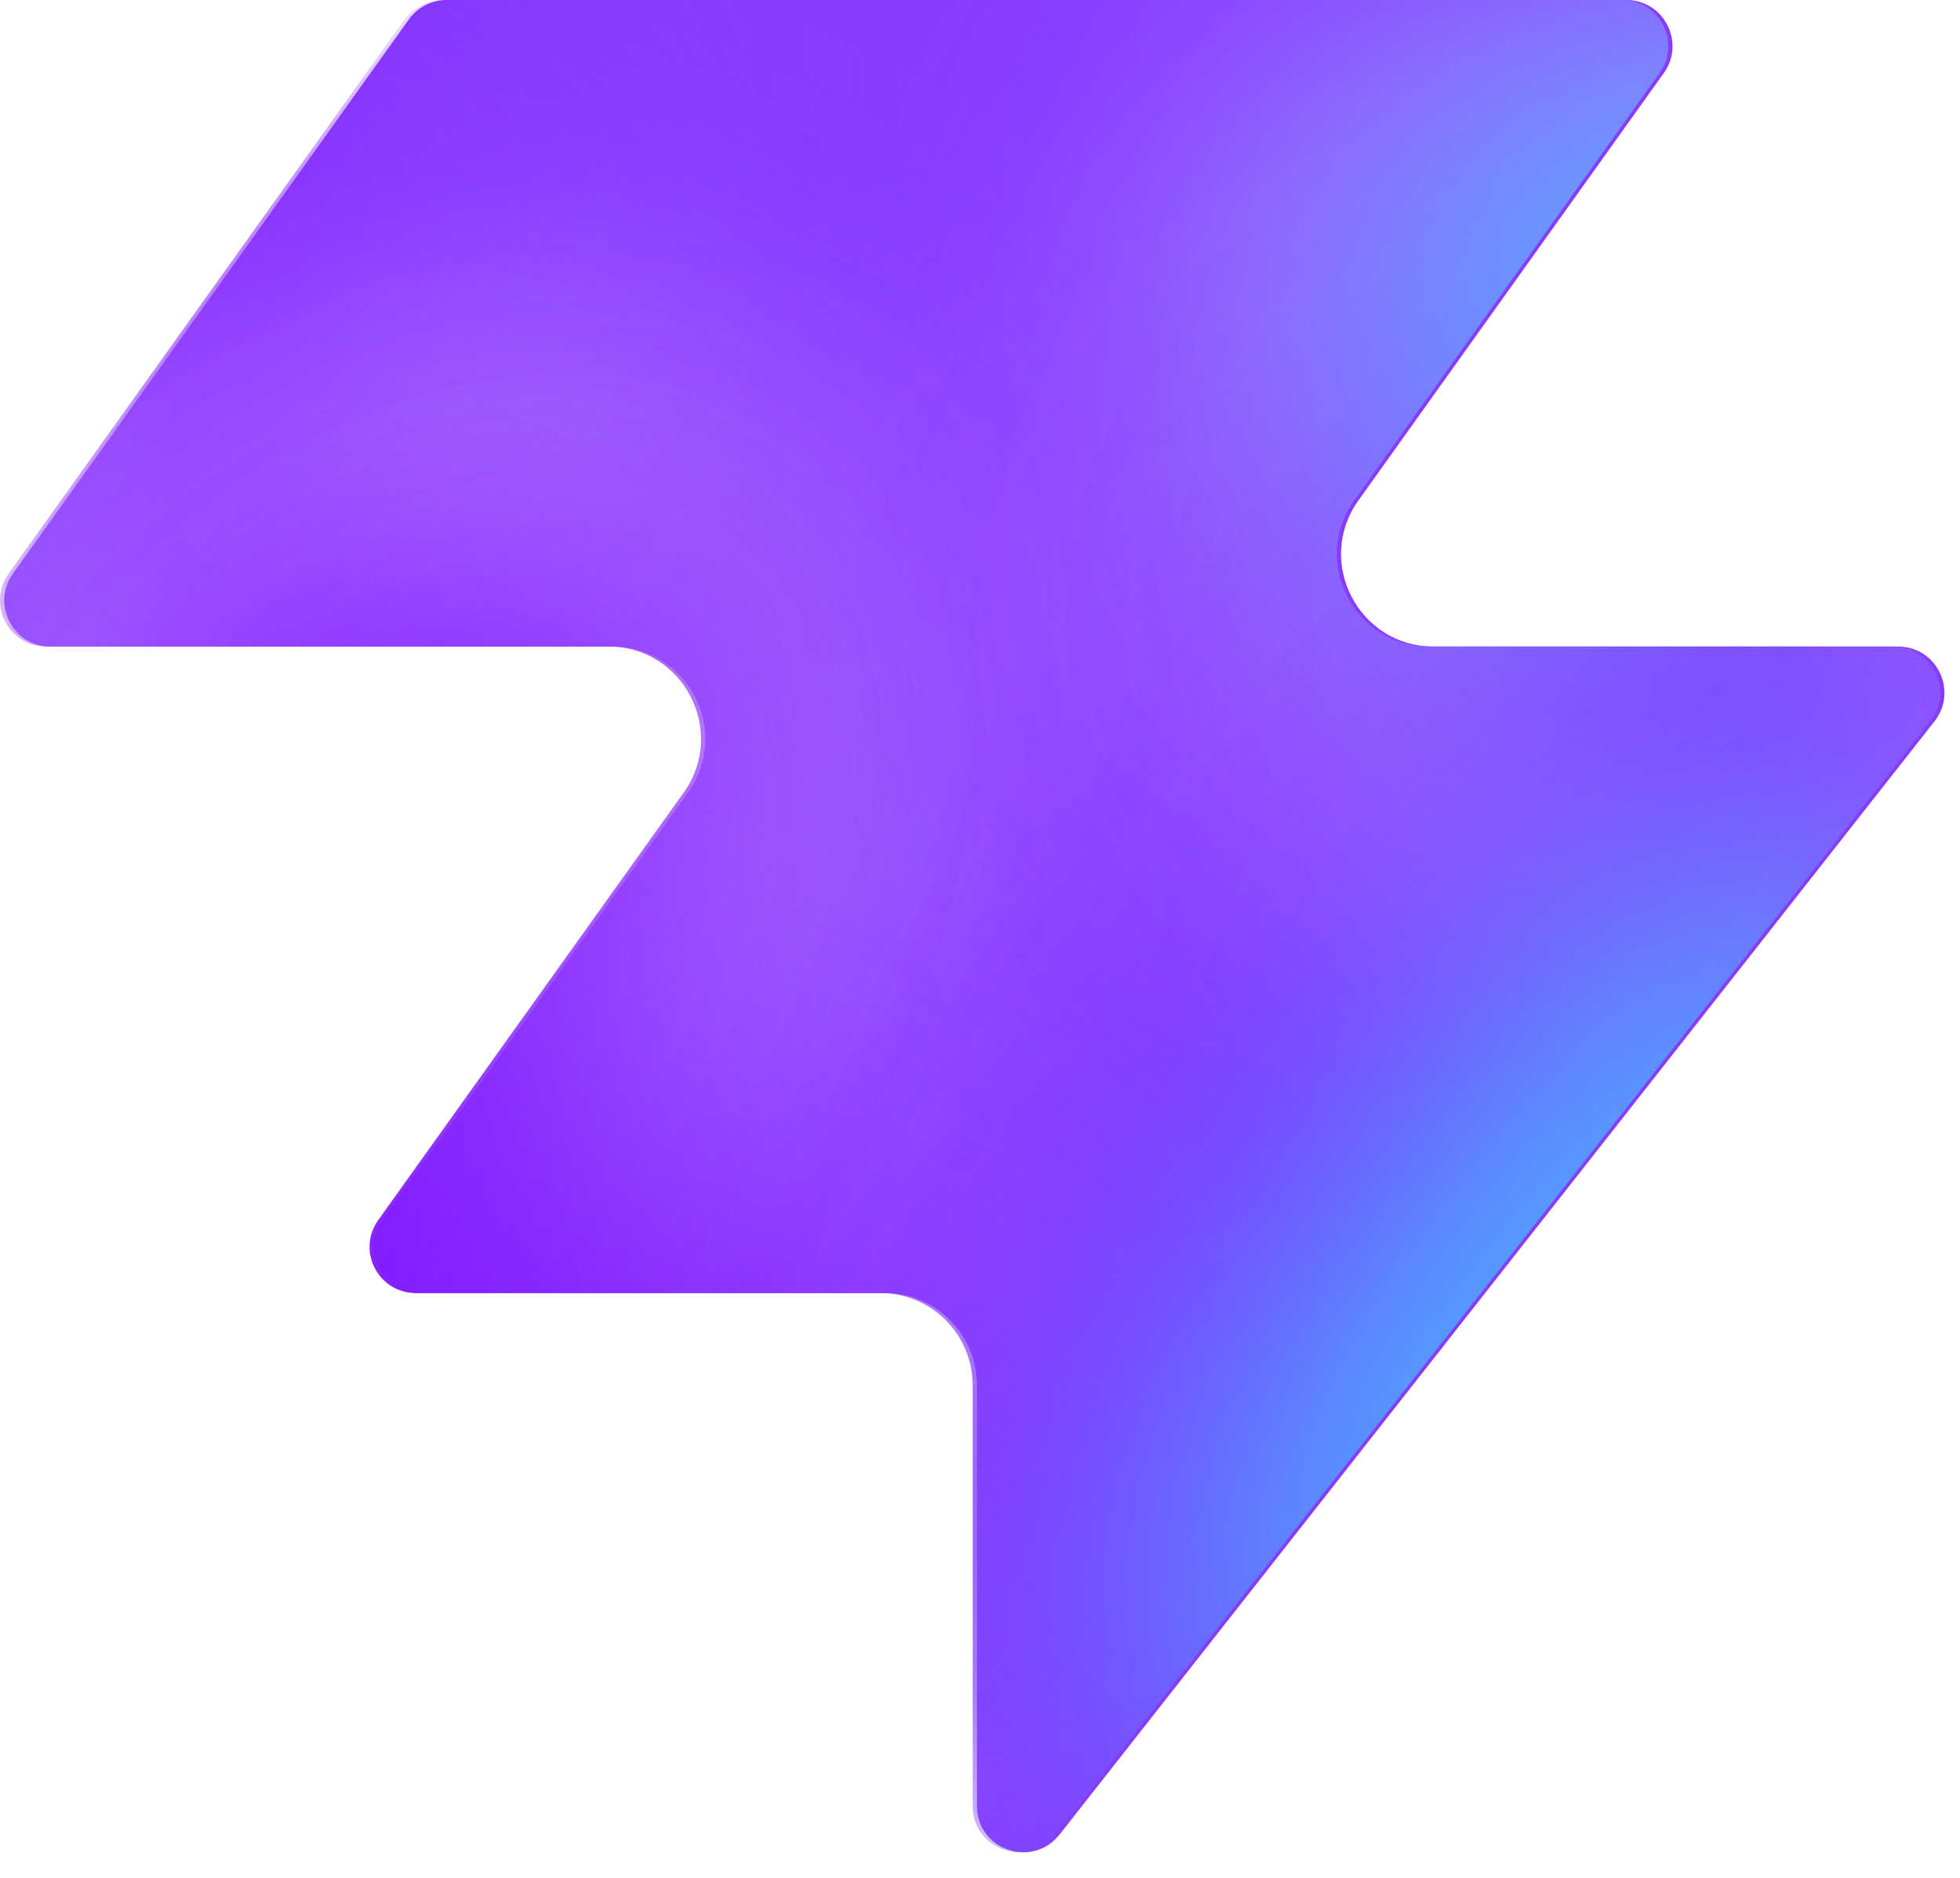
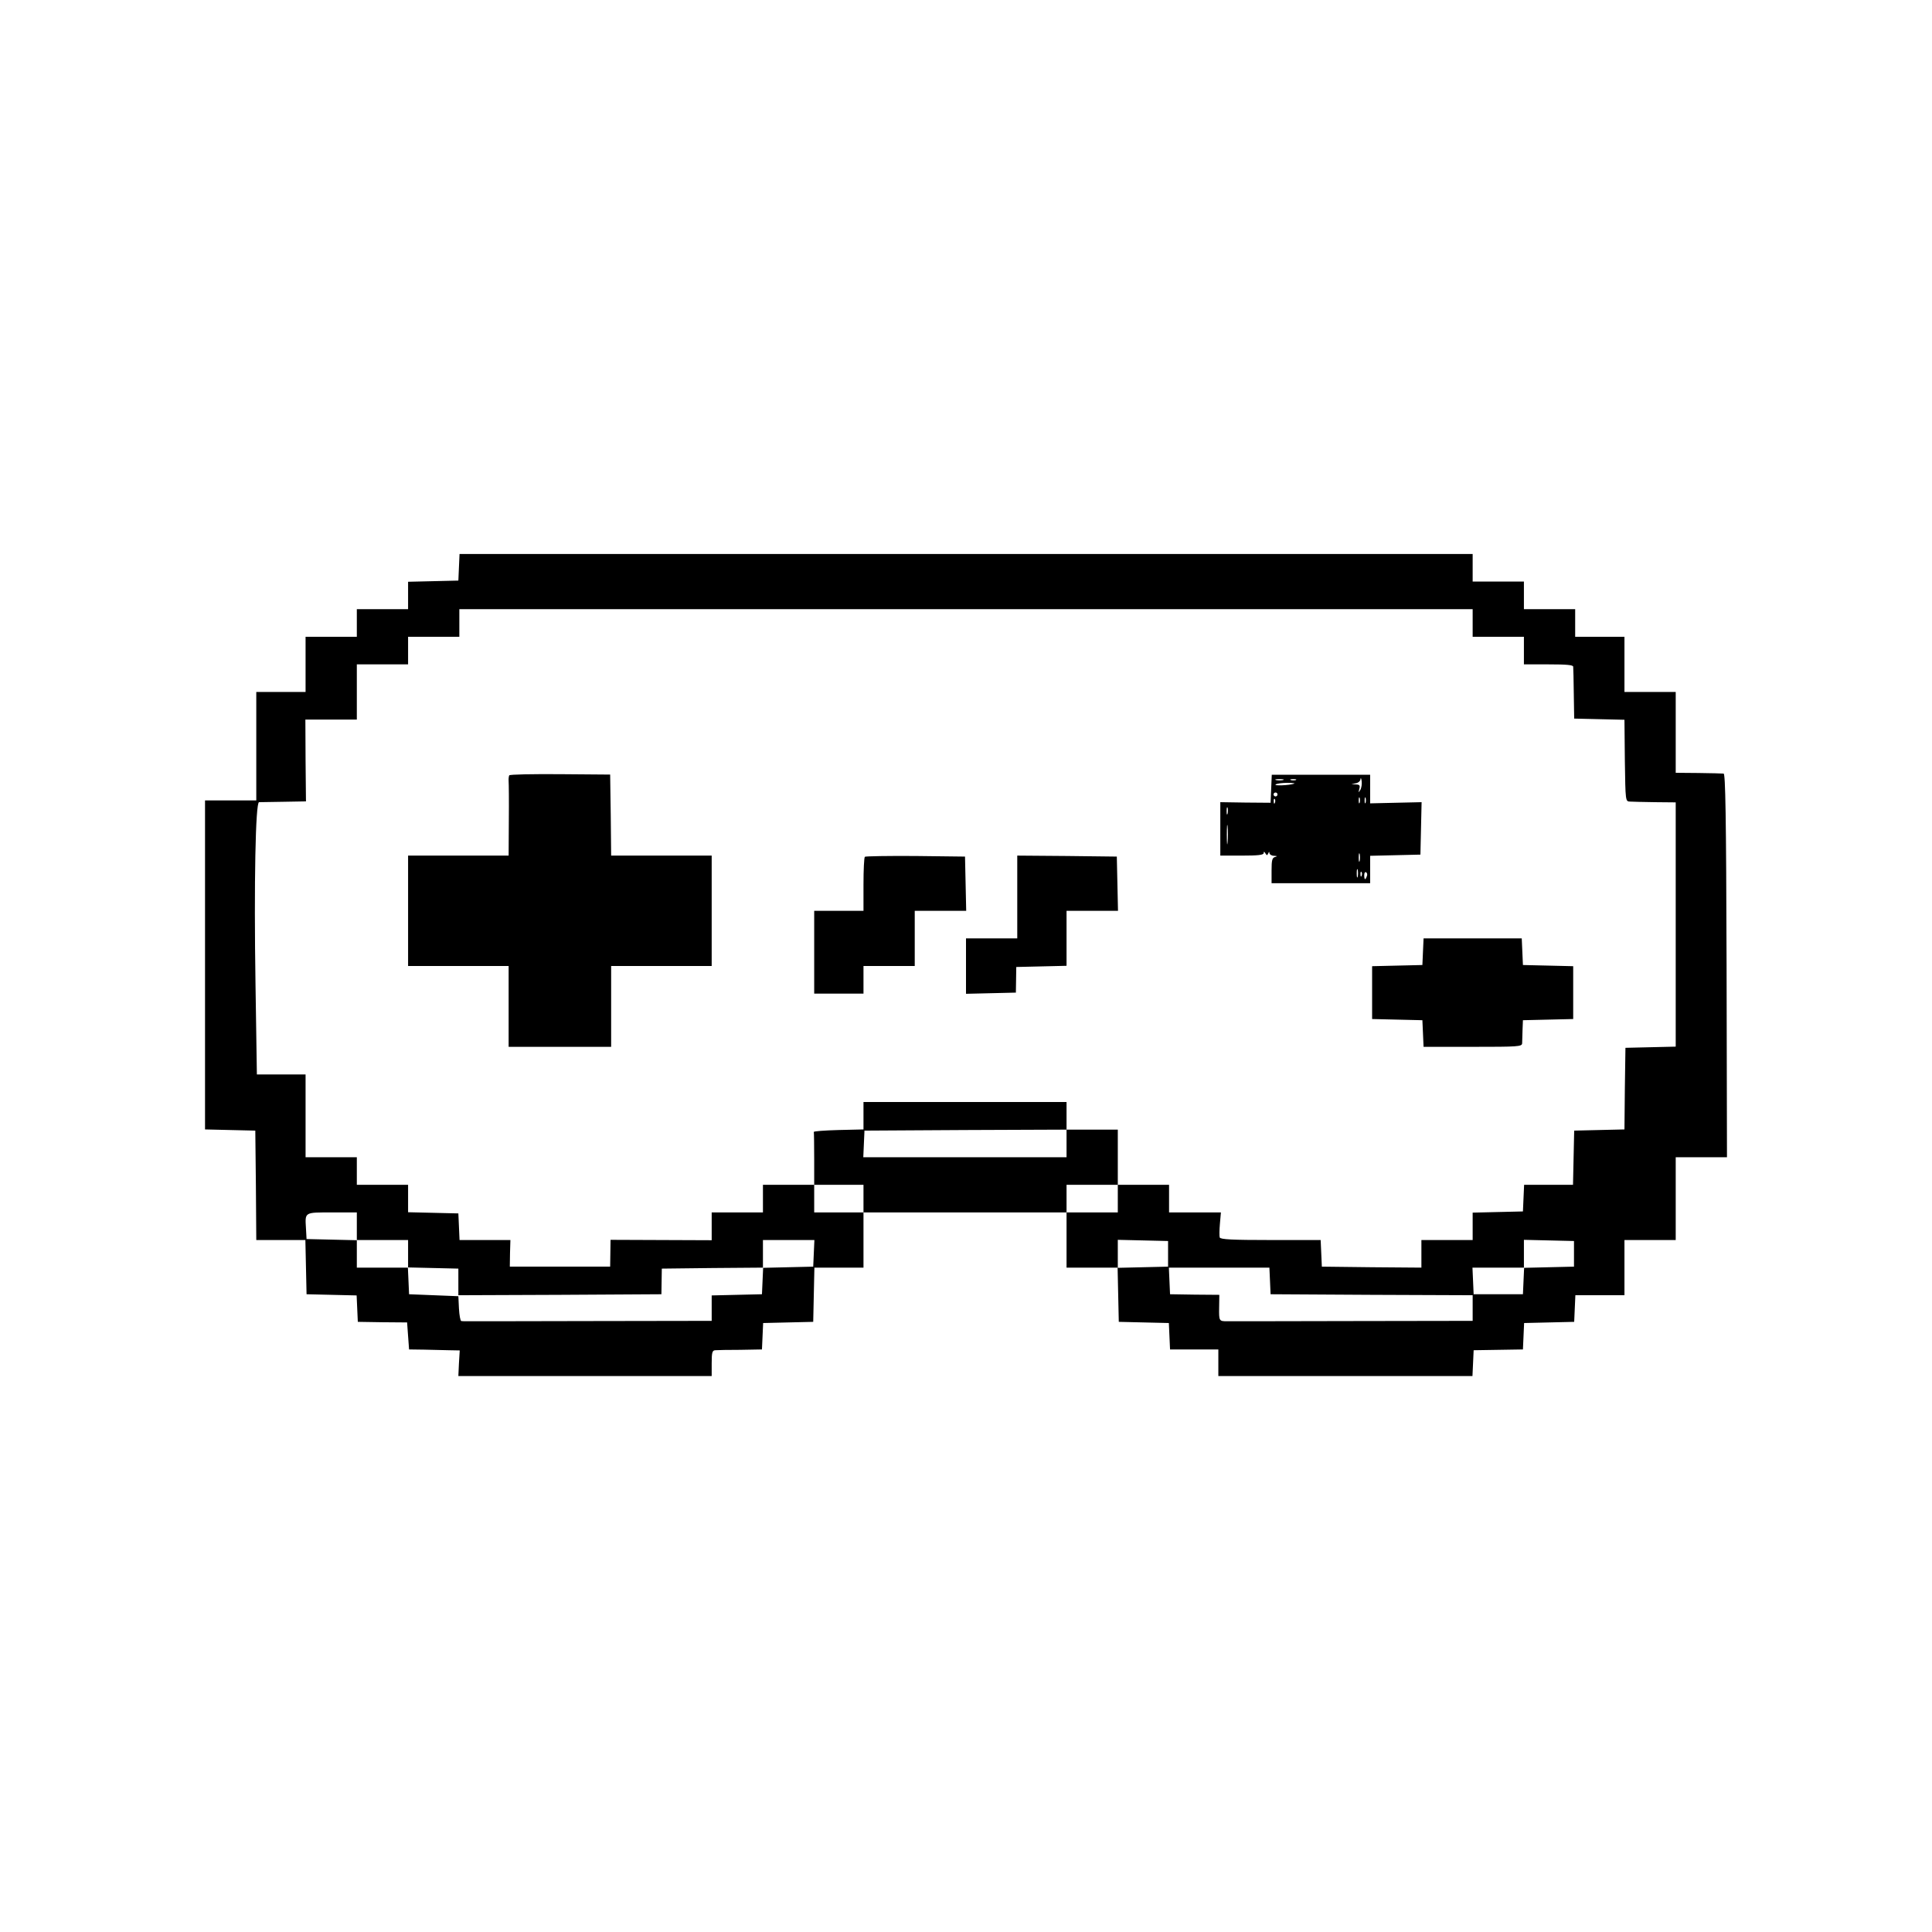
- <svg xmlns="http://www.w3.org/2000/svg" width="48" height="46" fill="none" viewBox="0 0 48 46">
-   <path fill="#863bff" d="M25.946 44.938c-.664.845-2.021.375-2.021-.698V33.937a2.26 2.26 0 0 0-2.262-2.262H10.287c-.92 0-1.456-1.04-.92-1.788l7.48-10.471c1.07-1.497 0-3.578-1.842-3.578H1.237c-.92 0-1.456-1.04-.92-1.788L10.013.474c.214-.297.556-.474.92-.474h28.894c.92 0 1.456 1.04.92 1.788l-7.48 10.471c-1.07 1.498 0 3.579 1.842 3.579h11.377c.943 0 1.473 1.088.89 1.83L25.947 44.94z" style="fill:#863bff;fill:color(display-p3 .525 .23 1);fill-opacity:1" />
-   <mask id="a" width="48" height="46" x="0" y="0" maskUnits="userSpaceOnUse" style="mask-type:alpha">
-     <path fill="#000" d="M25.842 44.938c-.664.844-2.021.375-2.021-.698V33.937a2.26 2.26 0 0 0-2.262-2.262H10.183c-.92 0-1.456-1.04-.92-1.788l7.48-10.471c1.07-1.498 0-3.579-1.842-3.579H1.133c-.92 0-1.456-1.04-.92-1.787L9.91.473c.214-.297.556-.474.92-.474h28.894c.92 0 1.456 1.04.92 1.788l-7.48 10.471c-1.07 1.498 0 3.578 1.842 3.578h11.377c.943 0 1.473 1.088.89 1.832L25.843 44.94z" style="fill:#000;fill-opacity:1" />
-   </mask>
-   <g mask="url(#a)">
-     <g filter="url(#b)">
-       <ellipse cx="5.508" cy="14.704" fill="#ede6ff" rx="5.508" ry="14.704" style="fill:#ede6ff;fill:color(display-p3 .927 .903 1);fill-opacity:1" transform="matrix(.00324 1 1 -.00324 -4.47 31.516)" />
-     </g>
-     <g filter="url(#c)">
-       <ellipse cx="10.399" cy="29.851" fill="#ede6ff" rx="10.399" ry="29.851" style="fill:#ede6ff;fill:color(display-p3 .927 .903 1);fill-opacity:1" transform="matrix(.00324 1 1 -.00324 -39.328 7.883)" />
-     </g>
-     <g filter="url(#d)">
-       <ellipse cx="5.508" cy="30.487" fill="#7e14ff" rx="5.508" ry="30.487" style="fill:#7e14ff;fill:color(display-p3 .492 .077 1);fill-opacity:1" transform="rotate(89.814 -25.913 -14.639)scale(1 -1)" />
-     </g>
-     <g filter="url(#e)">
-       <ellipse cx="5.508" cy="30.599" fill="#7e14ff" rx="5.508" ry="30.599" style="fill:#7e14ff;fill:color(display-p3 .492 .077 1);fill-opacity:1" transform="rotate(89.814 -32.644 -3.334)scale(1 -1)" />
-     </g>
-     <g filter="url(#f)">
-       <ellipse cx="5.508" cy="30.599" fill="#7e14ff" rx="5.508" ry="30.599" style="fill:#7e14ff;fill:color(display-p3 .492 .077 1);fill-opacity:1" transform="matrix(.00324 1 1 -.00324 -34.34 30.47)" />
-     </g>
-     <g filter="url(#g)">
-       <ellipse cx="14.072" cy="22.078" fill="#ede6ff" rx="14.072" ry="22.078" style="fill:#ede6ff;fill:color(display-p3 .927 .903 1);fill-opacity:1" transform="rotate(93.35 24.506 48.493)scale(-1 1)" />
-     </g>
-     <g filter="url(#h)">
-       <ellipse cx="3.47" cy="21.501" fill="#7e14ff" rx="3.47" ry="21.501" style="fill:#7e14ff;fill:color(display-p3 .492 .077 1);fill-opacity:1" transform="rotate(89.009 28.708 47.59)scale(-1 1)" />
-     </g>
-     <g filter="url(#i)">
-       <ellipse cx="3.47" cy="21.501" fill="#7e14ff" rx="3.47" ry="21.501" style="fill:#7e14ff;fill:color(display-p3 .492 .077 1);fill-opacity:1" transform="rotate(89.009 28.708 47.59)scale(-1 1)" />
-     </g>
-     <g filter="url(#j)">
-       <ellipse cx=".387" cy="8.972" fill="#7e14ff" rx="4.407" ry="29.108" style="fill:#7e14ff;fill:color(display-p3 .492 .077 1);fill-opacity:1" transform="rotate(39.51 .387 8.972)" />
-     </g>
-     <g filter="url(#k)">
-       <ellipse cx="47.523" cy="-6.092" fill="#7e14ff" rx="4.407" ry="29.108" style="fill:#7e14ff;fill:color(display-p3 .492 .077 1);fill-opacity:1" transform="rotate(37.892 47.523 -6.092)" />
-     </g>
-     <g filter="url(#l)">
-       <ellipse cx="41.412" cy="6.333" fill="#47bfff" rx="5.971" ry="9.665" style="fill:#47bfff;fill:color(display-p3 .28 .748 1);fill-opacity:1" transform="rotate(37.892 41.412 6.333)" />
-     </g>
-     <g filter="url(#m)">
-       <ellipse cx="-1.879" cy="38.332" fill="#7e14ff" rx="4.407" ry="29.108" style="fill:#7e14ff;fill:color(display-p3 .492 .077 1);fill-opacity:1" transform="rotate(37.892 -1.88 38.332)" />
-     </g>
-     <g filter="url(#n)">
-       <ellipse cx="-1.879" cy="38.332" fill="#7e14ff" rx="4.407" ry="29.108" style="fill:#7e14ff;fill:color(display-p3 .492 .077 1);fill-opacity:1" transform="rotate(37.892 -1.88 38.332)" />
-     </g>
-     <g filter="url(#o)">
-       <ellipse cx="35.651" cy="29.907" fill="#7e14ff" rx="4.407" ry="29.108" style="fill:#7e14ff;fill:color(display-p3 .492 .077 1);fill-opacity:1" transform="rotate(37.892 35.651 29.907)" />
-     </g>
-     <g filter="url(#p)">
-       <ellipse cx="38.418" cy="32.4" fill="#47bfff" rx="5.971" ry="15.297" style="fill:#47bfff;fill:color(display-p3 .28 .748 1);fill-opacity:1" transform="rotate(37.892 38.418 32.4)" />
-     </g>
+ <svg xmlns="http://www.w3.org/2000/svg" version="1.0" width="980pt" height="980pt" viewBox="0 0 980 980" preserveAspectRatio="xMidYMid meet">
+   <g transform="translate(0,980) scale(0.1,-0.1)" fill="#000000" stroke="none">
+     <path d="M2328 6923 l-3 -68 -127 -3 -128 -3 0 -69 0 -70 -130 0 -130 0 0 -70 0 -70 -130 0 -130 0 0 -140 0 -140 -125 0 -125 0 0 -275 0 -275 -130 0 -130 0 0 -835 0 -834 127 -3 128 -3 3 -277 2 -278 125 0 124 0 3 -137 3 -138 127 -3 127 -3 3 -67 3 -67 125 -2 125 -1 5 -69 5 -68 75 -1 c41 -1 99 -2 128 -3 l54 -1 -4 -65 -3 -65 643 0 642 0 0 65 c0 55 3 65 18 66 9 1 67 2 127 2 l110 2 3 67 3 67 127 3 127 3 3 138 3 137 124 0 125 0 0 140 0 140 515 0 515 0 0 -140 0 -140 130 0 129 0 3 -137 3 -138 127 -3 127 -3 3 -67 3 -67 122 0 123 0 0 -67 0 -68 645 0 644 0 3 65 3 66 125 2 125 2 3 67 3 67 127 3 127 3 3 68 3 67 124 0 125 0 0 140 0 140 130 0 130 0 0 210 0 210 130 0 130 0 -2 973 c-2 769 -6 972 -15 973 -7 1 -65 2 -128 3 l-115 1 0 205 0 205 -130 0 -130 0 0 140 0 140 -125 0 -125 0 0 70 0 70 -130 0 -130 0 0 70 0 70 -130 0 -130 0 0 70 0 70 -2570 0 -2569 0 -3 -67z m5142 -283 l0 -70 130 0 130 0 0 -70 0 -70 125 0 c93 0 125 -3 125 -12 1 -7 2 -69 3 -138 l2 -125 127 -3 128 -3 2 -207 c3 -207 3 -207 26 -208 12 -1 69 -2 127 -3 l105 -1 0 -620 0 -619 -127 -3 -128 -3 -3 -207 -2 -207 -128 -3 -127 -3 -3 -137 -3 -138 -124 0 -124 0 -3 -67 -3 -68 -127 -3 -128 -3 0 -69 0 -70 -130 0 -130 0 0 -70 0 -70 -252 2 -253 3 -3 68 -3 67 -254 0 c-194 0 -254 3 -258 13 -2 6 -2 38 1 70 l5 57 -132 0 -131 0 0 70 0 70 -130 0 -130 0 0 -70 0 -70 -130 0 -130 0 0 70 0 70 130 0 130 0 0 140 0 140 -130 0 -130 0 0 -70 0 -70 -515 0 -516 0 3 68 3 67 513 3 512 2 0 70 0 70 -515 0 -515 0 0 -70 0 -69 -127 -3 c-71 -2 -127 -6 -125 -10 1 -5 2 -66 2 -138 l0 -130 125 0 125 0 0 -70 0 -70 -125 0 -125 0 0 70 0 70 -130 0 -130 0 0 -70 0 -70 -130 0 -130 0 0 -70 0 -71 -256 1 -257 1 -1 -68 -1 -68 -255 0 -254 0 1 68 2 67 -129 0 -129 0 -3 68 -3 67 -127 3 -128 3 0 69 0 70 -130 0 -130 0 0 70 0 70 -130 0 -130 0 0 210 0 210 -123 0 -124 0 -7 459 c-8 509 0 921 18 922 6 0 62 1 124 2 l114 2 -2 208 -1 207 131 0 130 0 0 140 0 140 130 0 130 0 0 70 0 70 130 0 130 0 0 70 0 70 2570 0 2570 0 0 -70z m-5660 -3060 l0 -70 130 0 130 0 0 -70 0 -69 128 -3 127 -3 0 -68 0 -67 515 2 515 3 1 65 1 65 257 3 256 2 0 70 0 70 130 0 131 0 -3 -67 -3 -68 -127 -3 -127 -3 -3 -67 -3 -67 -127 -3 -128 -3 0 -64 0 -65 -610 -1 c-335 -1 -619 -1 -630 -1 -11 0 -24 0 -30 1 -5 1 -10 29 -12 64 l-3 62 -125 5 -125 5 -3 68 -3 67 -129 0 -130 0 0 70 0 69 -127 3 -128 3 -3 54 c-5 84 -9 81 133 81 l125 0 0 -70z m4115 -140 l0 -65 -127 -3 -128 -3 0 71 0 71 128 -3 127 -3 0 -65z m2059 0 l0 -65 -127 -3 -126 -3 -3 -67 -3 -67 -125 0 -125 0 -3 68 -3 67 131 0 130 0 0 70 0 71 127 -3 127 -3 0 -65z m-1542 -137 l3 -68 513 -3 512 -2 0 -65 0 -65 -615 -1 c-338 -1 -622 -1 -630 -1 -41 0 -42 1 -41 68 l1 66 -125 1 -125 2 -3 68 -3 67 255 0 255 0 3 -67z" />
+     <path d="M2583 5867 c-2 -4 -4 -17 -3 -30 1 -12 2 -102 1 -199 l-1 -178 -255 0 -255 0 0 -280 0 -280 255 0 255 0 0 -205 0 -205 260 0 260 0 0 205 0 205 255 0 255 0 0 280 0 280 -255 0 -255 0 -2 205 -3 206 -253 2 c-140 1 -256 -1 -259 -6z" />
+     <path d="M6448 5799 l-3 -71 -127 1 -128 2 0 -135 0 -136 110 0 c81 0 110 3 110 13 0 9 3 8 9 -2 7 -11 9 -11 14 0 4 10 6 10 6 2 1 -7 11 -14 24 -14 16 -1 18 -2 5 -6 -15 -4 -18 -16 -18 -69 l0 -64 250 0 250 0 0 70 0 69 128 3 127 3 3 133 3 133 -131 -3 -130 -3 0 73 0 72 -250 0 -249 0 -3 -71z m452 -6 c-10 -16 -10 -15 -5 5 5 18 2 22 -17 23 l-23 2 23 4 c12 2 23 12 23 21 1 9 4 5 6 -10 2 -15 -1 -35 -7 -45z m-392 50 c-10 -2 -26 -2 -35 0 -10 3 -2 5 17 5 19 0 27 -2 18 -5z m65 0 c-7 -2 -19 -2 -25 0 -7 3 -2 5 12 5 14 0 19 -2 13 -5z m-8 -18 c-25 -9 -107 -12 -94 -4 8 5 34 8 59 8 25 0 41 -2 35 -4z m-85 -55 c0 -5 -4 -10 -10 -10 -5 0 -10 5 -10 10 0 6 5 10 10 10 6 0 10 -4 10 -10z m417 -42 c-3 -7 -5 -2 -5 12 0 14 2 19 5 13 2 -7 2 -19 0 -25z m30 0 c-3 -7 -5 -2 -5 12 0 14 2 19 5 13 2 -7 2 -19 0 -25z m-460 0 c-3 -8 -6 -5 -6 6 -1 11 2 17 5 13 3 -3 4 -12 1 -19z m-240 -55 c-3 -10 -5 -4 -5 12 0 17 2 24 5 18 2 -7 2 -21 0 -30z m0 -145 c-2 -24 -4 -7 -4 37 0 44 2 63 4 43 2 -21 2 -57 0 -80z m670 -95 c-3 -10 -5 -2 -5 17 0 19 2 27 5 18 2 -10 2 -26 0 -35z m-10 -80 c-3 -10 -5 -2 -5 17 0 19 2 27 5 18 2 -10 2 -26 0 -35z m20 5 c-3 -8 -6 -5 -6 6 -1 11 2 17 5 13 3 -3 4 -12 1 -19z m26 -3 c-7 -21 -13 -19 -13 6 0 11 4 18 10 14 5 -3 7 -12 3 -20z" />
+     <path d="M4387 5454 c-4 -4 -7 -67 -7 -141 l0 -133 -125 0 -125 0 0 -210 0 -210 125 0 125 0 0 70 0 70 130 0 130 0 0 140 0 140 130 0 131 0 -3 138 -3 137 -251 3 c-138 1 -253 -1 -257 -4z" />
+     <path d="M5160 5250 l0 -210 -130 0 -130 0 0 -140 0 -141 126 3 127 3 1 65 1 65 128 3 127 3 0 139 0 140 130 0 131 0 -3 138 -3 137 -252 3 -253 2 0 -210z" />
+     <path d="M7218 4973 l-3 -68 -127 -3 -128 -3 0 -134 0 -134 128 -3 127 -3 3 -67 3 -68 249 0 c231 0 250 1 251 18 0 9 1 40 2 67 l2 50 128 3 127 3 0 134 0 134 -127 3 -128 3 -3 68 -3 67 -249 0 -249 0 -3 -67z" />
  </g>
-   <defs>
-     <filter id="b" width="60.045" height="41.654" x="-19.77" y="16.149" color-interpolation-filters="sRGB" filterUnits="userSpaceOnUse">
-       <feFlood flood-opacity="0" result="BackgroundImageFix" />
-       <feBlend in="SourceGraphic" in2="BackgroundImageFix" result="shape" />
-       <feGaussianBlur result="effect1_foregroundBlur_2002_17158" stdDeviation="7.659" />
-     </filter>
-     <filter id="c" width="90.34" height="51.437" x="-54.613" y="-7.533" color-interpolation-filters="sRGB" filterUnits="userSpaceOnUse">
-       <feFlood flood-opacity="0" result="BackgroundImageFix" />
-       <feBlend in="SourceGraphic" in2="BackgroundImageFix" result="shape" />
-       <feGaussianBlur result="effect1_foregroundBlur_2002_17158" stdDeviation="7.659" />
-     </filter>
-     <filter id="d" width="79.355" height="29.4" x="-49.64" y="2.03" color-interpolation-filters="sRGB" filterUnits="userSpaceOnUse">
-       <feFlood flood-opacity="0" result="BackgroundImageFix" />
-       <feBlend in="SourceGraphic" in2="BackgroundImageFix" result="shape" />
-       <feGaussianBlur result="effect1_foregroundBlur_2002_17158" stdDeviation="4.596" />
-     </filter>
-     <filter id="e" width="79.579" height="29.4" x="-45.045" y="20.029" color-interpolation-filters="sRGB" filterUnits="userSpaceOnUse">
-       <feFlood flood-opacity="0" result="BackgroundImageFix" />
-       <feBlend in="SourceGraphic" in2="BackgroundImageFix" result="shape" />
-       <feGaussianBlur result="effect1_foregroundBlur_2002_17158" stdDeviation="4.596" />
-     </filter>
-     <filter id="f" width="79.579" height="29.4" x="-43.513" y="21.178" color-interpolation-filters="sRGB" filterUnits="userSpaceOnUse">
-       <feFlood flood-opacity="0" result="BackgroundImageFix" />
-       <feBlend in="SourceGraphic" in2="BackgroundImageFix" result="shape" />
-       <feGaussianBlur result="effect1_foregroundBlur_2002_17158" stdDeviation="4.596" />
-     </filter>
-     <filter id="g" width="74.749" height="58.852" x="15.756" y="-17.901" color-interpolation-filters="sRGB" filterUnits="userSpaceOnUse">
-       <feFlood flood-opacity="0" result="BackgroundImageFix" />
-       <feBlend in="SourceGraphic" in2="BackgroundImageFix" result="shape" />
-       <feGaussianBlur result="effect1_foregroundBlur_2002_17158" stdDeviation="7.659" />
-     </filter>
-     <filter id="h" width="61.377" height="25.362" x="23.548" y="2.284" color-interpolation-filters="sRGB" filterUnits="userSpaceOnUse">
-       <feFlood flood-opacity="0" result="BackgroundImageFix" />
-       <feBlend in="SourceGraphic" in2="BackgroundImageFix" result="shape" />
-       <feGaussianBlur result="effect1_foregroundBlur_2002_17158" stdDeviation="4.596" />
-     </filter>
-     <filter id="i" width="61.377" height="25.362" x="23.548" y="2.284" color-interpolation-filters="sRGB" filterUnits="userSpaceOnUse">
-       <feFlood flood-opacity="0" result="BackgroundImageFix" />
-       <feBlend in="SourceGraphic" in2="BackgroundImageFix" result="shape" />
-       <feGaussianBlur result="effect1_foregroundBlur_2002_17158" stdDeviation="4.596" />
-     </filter>
-     <filter id="j" width="56.045" height="63.649" x="-27.636" y="-22.853" color-interpolation-filters="sRGB" filterUnits="userSpaceOnUse">
-       <feFlood flood-opacity="0" result="BackgroundImageFix" />
-       <feBlend in="SourceGraphic" in2="BackgroundImageFix" result="shape" />
-       <feGaussianBlur result="effect1_foregroundBlur_2002_17158" stdDeviation="4.596" />
-     </filter>
-     <filter id="k" width="54.814" height="64.646" x="20.116" y="-38.415" color-interpolation-filters="sRGB" filterUnits="userSpaceOnUse">
-       <feFlood flood-opacity="0" result="BackgroundImageFix" />
-       <feBlend in="SourceGraphic" in2="BackgroundImageFix" result="shape" />
-       <feGaussianBlur result="effect1_foregroundBlur_2002_17158" stdDeviation="4.596" />
-     </filter>
-     <filter id="l" width="33.541" height="35.313" x="24.641" y="-11.323" color-interpolation-filters="sRGB" filterUnits="userSpaceOnUse">
-       <feFlood flood-opacity="0" result="BackgroundImageFix" />
-       <feBlend in="SourceGraphic" in2="BackgroundImageFix" result="shape" />
-       <feGaussianBlur result="effect1_foregroundBlur_2002_17158" stdDeviation="4.596" />
-     </filter>
-     <filter id="m" width="54.814" height="64.646" x="-29.286" y="6.009" color-interpolation-filters="sRGB" filterUnits="userSpaceOnUse">
-       <feFlood flood-opacity="0" result="BackgroundImageFix" />
-       <feBlend in="SourceGraphic" in2="BackgroundImageFix" result="shape" />
-       <feGaussianBlur result="effect1_foregroundBlur_2002_17158" stdDeviation="4.596" />
-     </filter>
-     <filter id="n" width="54.814" height="64.646" x="-29.286" y="6.009" color-interpolation-filters="sRGB" filterUnits="userSpaceOnUse">
-       <feFlood flood-opacity="0" result="BackgroundImageFix" />
-       <feBlend in="SourceGraphic" in2="BackgroundImageFix" result="shape" />
-       <feGaussianBlur result="effect1_foregroundBlur_2002_17158" stdDeviation="4.596" />
-     </filter>
-     <filter id="o" width="54.814" height="64.646" x="8.244" y="-2.416" color-interpolation-filters="sRGB" filterUnits="userSpaceOnUse">
-       <feFlood flood-opacity="0" result="BackgroundImageFix" />
-       <feBlend in="SourceGraphic" in2="BackgroundImageFix" result="shape" />
-       <feGaussianBlur result="effect1_foregroundBlur_2002_17158" stdDeviation="4.596" />
-     </filter>
-     <filter id="p" width="39.409" height="43.623" x="18.713" y="10.588" color-interpolation-filters="sRGB" filterUnits="userSpaceOnUse">
-       <feFlood flood-opacity="0" result="BackgroundImageFix" />
-       <feBlend in="SourceGraphic" in2="BackgroundImageFix" result="shape" />
-       <feGaussianBlur result="effect1_foregroundBlur_2002_17158" stdDeviation="4.596" />
-     </filter>
-   </defs>
</svg>
